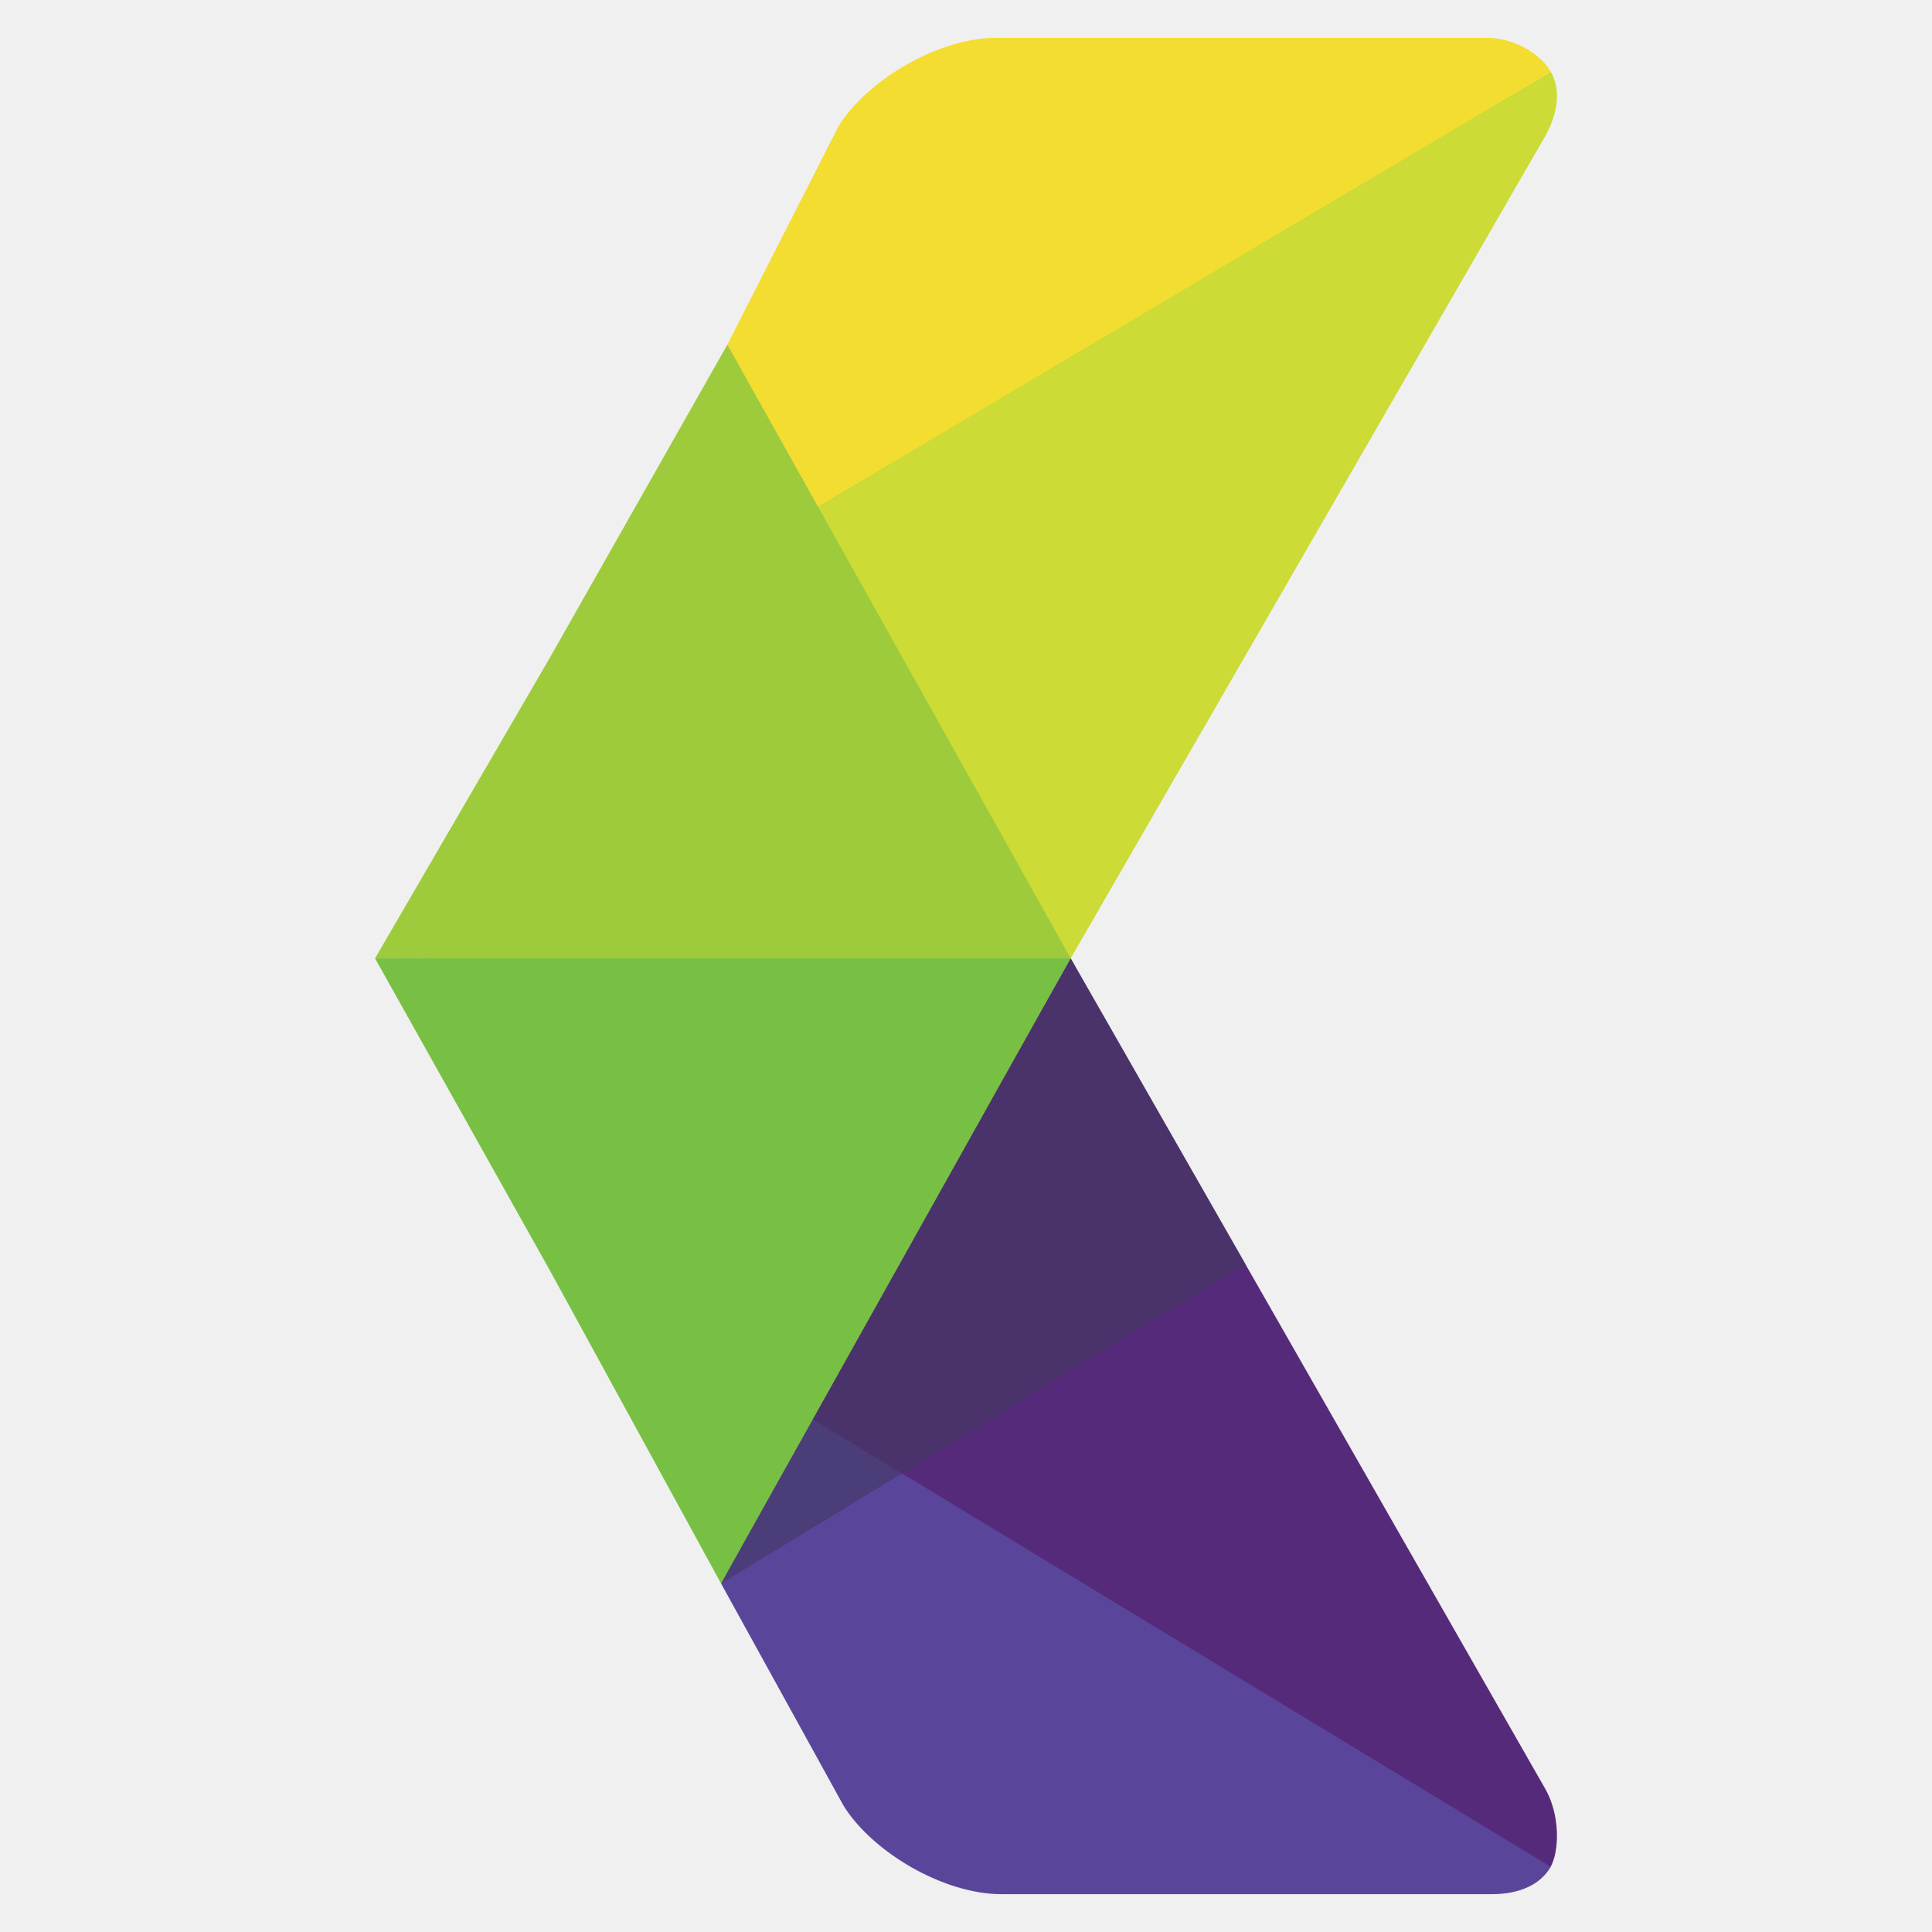
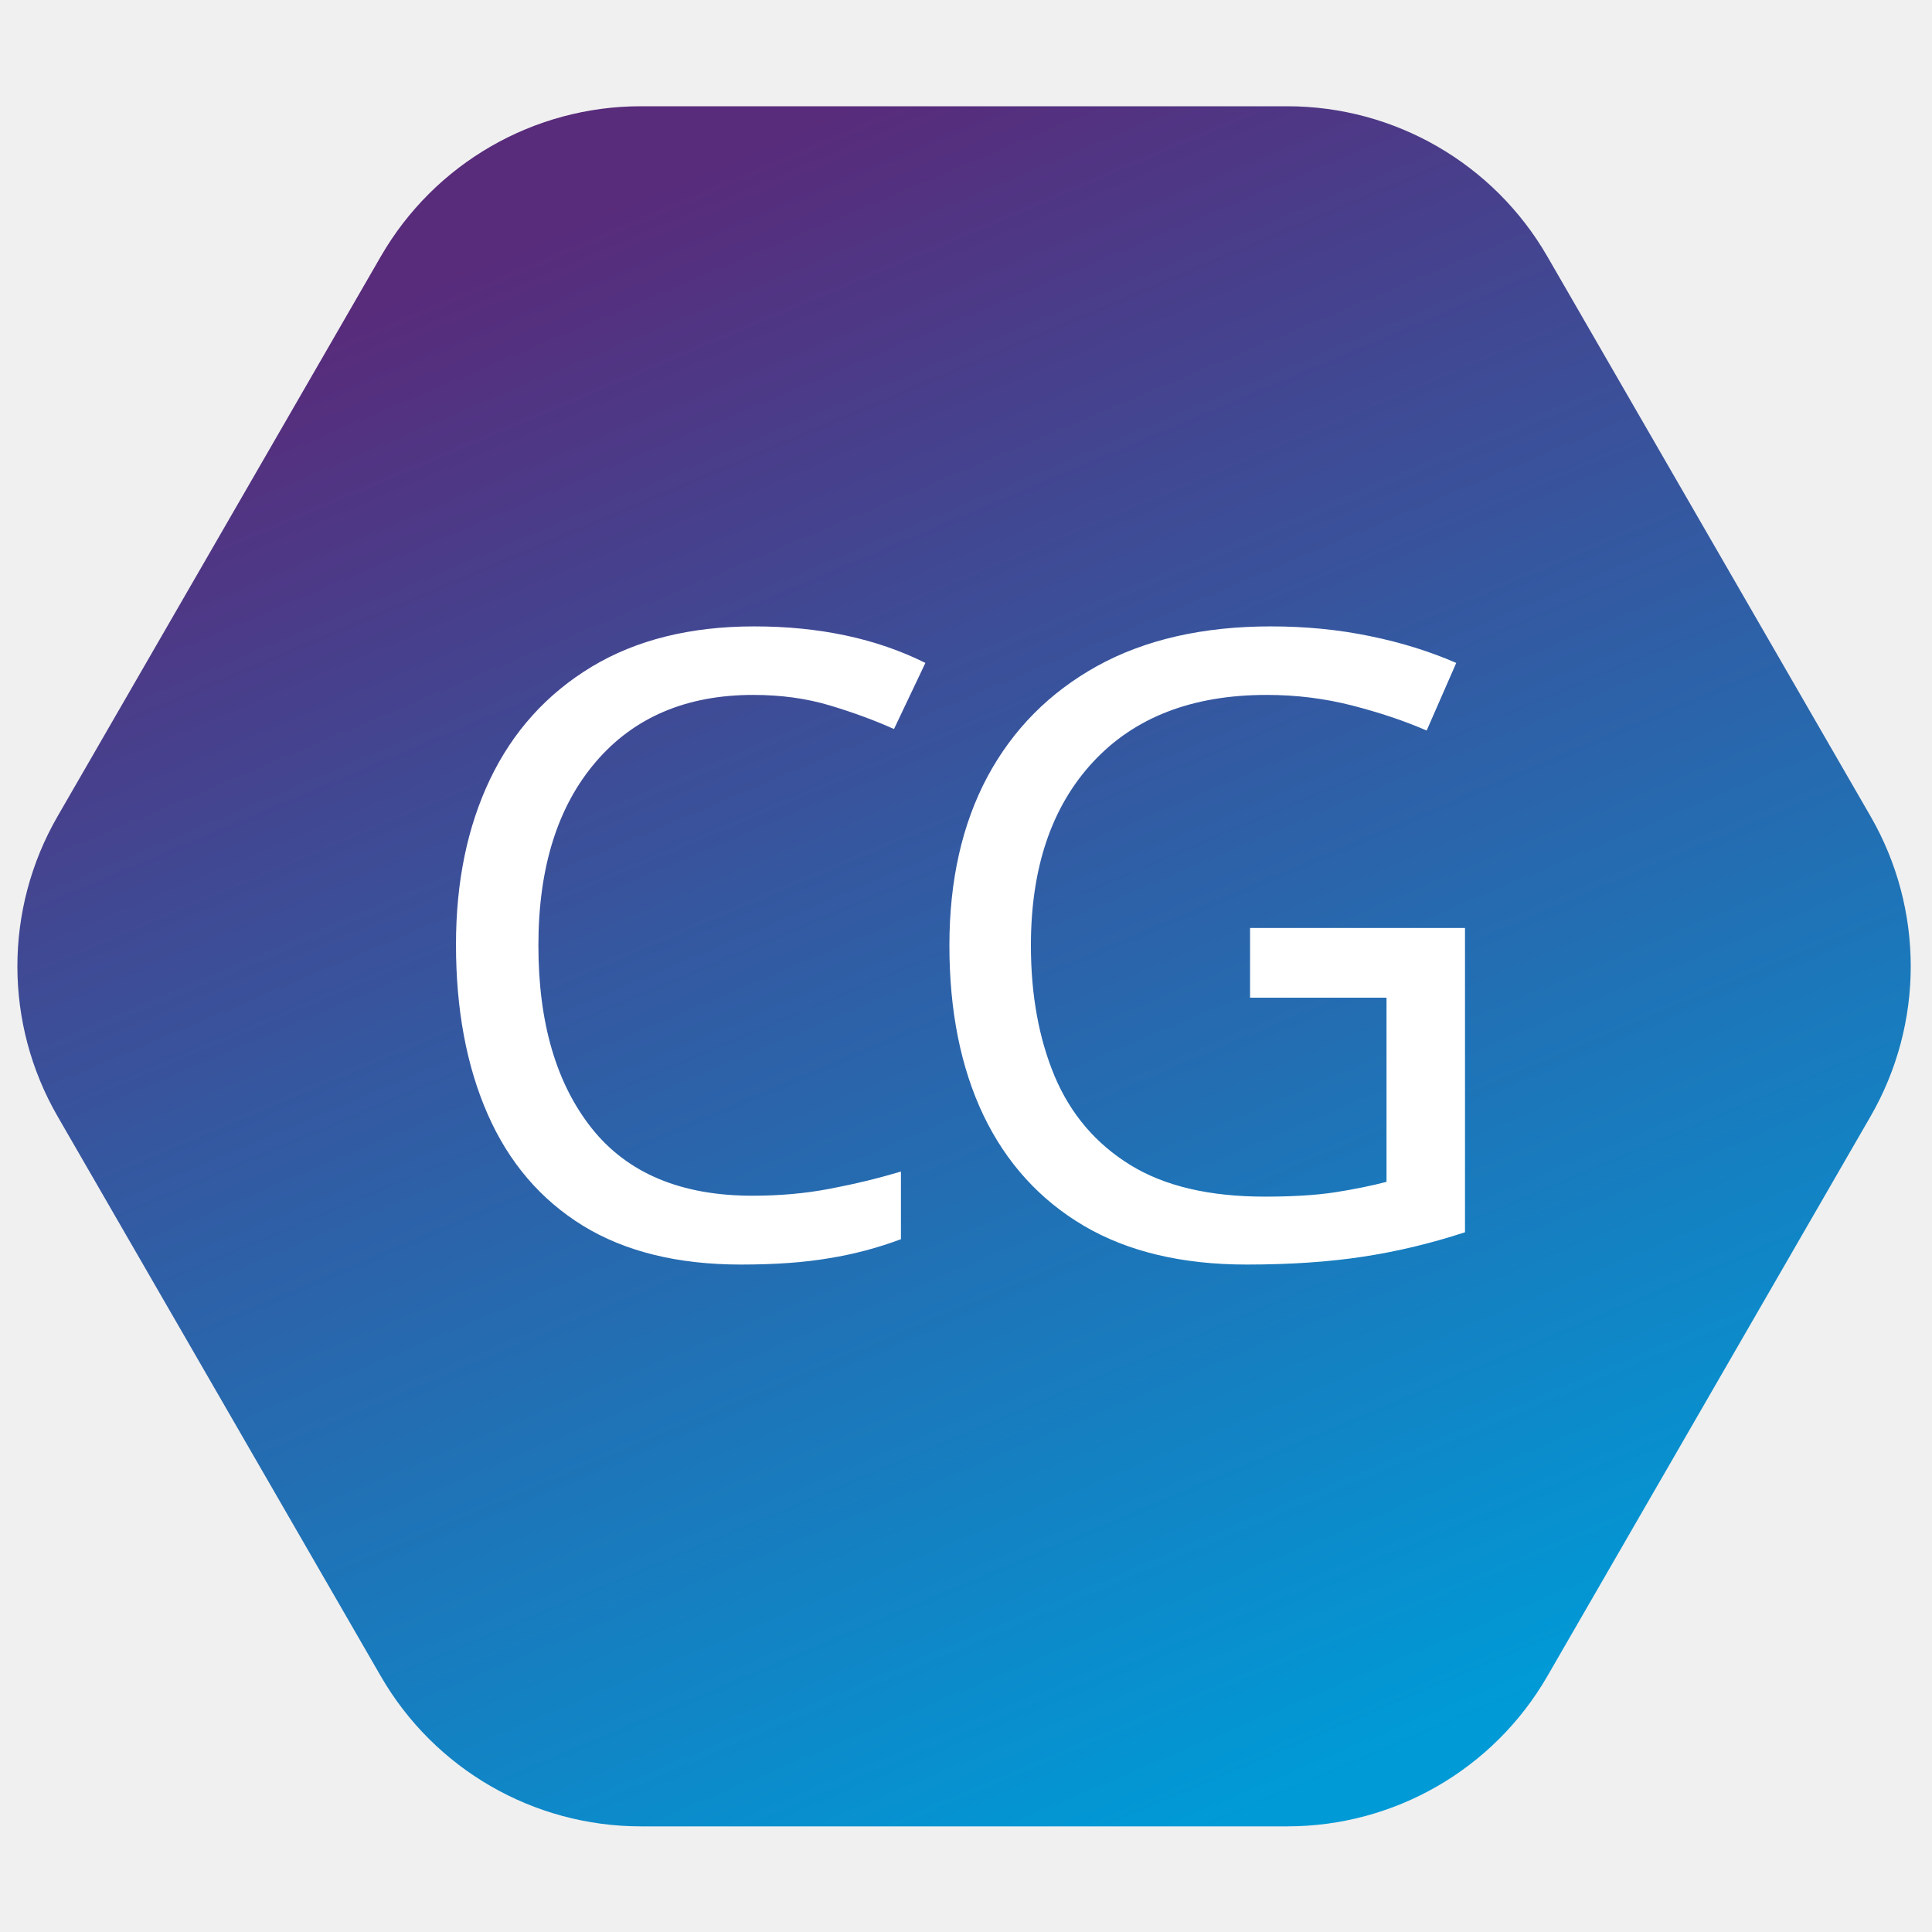
- <svg xmlns="http://www.w3.org/2000/svg" width="170" height="170" viewBox="0 0 170 170" version="1.1" id="svg839">
-   <defs id="defs843">
-     </defs>
-   <g id="g830" transform="translate(32.99997,-3.328278)">
-     <path d="m 103.462,9.657 c 0.84,1.475 0.725,3.51 -0.55,5.748 L 61.21,87.657 38,47.962 Z" id="path815" style="fill:#ccdb35;fill-rule:evenodd" />
-     <path d="m 54.664,6.657 c -5.087,0 -11.33,3.69 -13.873,7.762 l -9.791,19.238 6.708,15 65.754,-39 c -0.838,-1.487 -3.092,-3 -5.635,-3 z" id="path817" style="fill:#f3dd31;fill-rule:evenodd" />
-     <path d="M 0,87.657 61.605,88.355 31,33.657 l -15.637,27.581 z" id="path819" style="fill:#9dcb3b;fill-rule:evenodd" />
-     <path d="m 38,128.704 23.21,-41.047 41.776,73.102 c 1.276,2.234 1.266,5.426 0.425,6.898 z" id="path821" style="fill:#562a7b;fill-rule:evenodd" />
-     <path d="m 55.112,170 c -5.087,0 -11.33,-3.69 -13.873,-7.762 l -10.791,-19.572 7.708,-14.666 65.292,39.592 c -0.838,1.486 -2.629,2.408 -5.172,2.408 z" id="path823" style="fill:#59469b;fill-rule:evenodd" />
-     <path d="M 0,87.657 H 61.21 L 30.448,142.666 15.363,115.076 Z" id="path825" style="fill:#77c043;fill-rule:evenodd" />
-     <path d="M 76.6,114.582 30.448,142.666 61.21,87.657 Z" id="path827" style="opacity:0.595;fill:#413760;fill-rule:evenodd" />
+ <svg xmlns="http://www.w3.org/2000/svg" viewBox="0 0 100 100" width="100" height="100">
+   <defs>
+     <linearGradient x1="24.582%" y1="7.527%" x2="66.434%" y2="100%" id="ka-gradient-green">
+       <stop stop-color="#f2dc34" offset="0%" />
+       <stop stop-color="#7eba46" offset="100%" />
+     </linearGradient>
+     <linearGradient x1="24.582%" y1="7.527%" x2="66.434%" y2="100%" id="ka-gradient-purple">
+       <stop stop-color="#582b7b" offset="0%" />
+       <stop stop-color="#009AD7" offset="100%" />
+     </linearGradient>
+   </defs>
+   <g transform="translate(2.4, 7)" fill="url(#ka-gradient-purple)" stroke="url(#ka-gradient-purple)" stroke-width="3">
+     <path d="M64.232,0 L30.767,0 C25.754,0 21.12,2.675 18.613,7.018 L1.881,35.999 C-0.627,40.341 -0.627,45.692 1.881,50.034 L18.613,79.016 C21.12,83.358 25.754,86.032 30.767,86.032 L64.232,86.032 C69.246,86.032 73.879,83.358 76.387,79.016 L93.12,50.034 C95.626,45.692 95.626,40.341 93.12,35.999 L76.387,7.018 C73.879,2.675 69.246,0 64.232,0" />
  </g>
+   <text x="50%" y="65" fill="white" font-size="45" font-family="sans-serif" font-weight="lighter" text-anchor="middle" style="letter-spacing:-2; text-transform: uppercase; user-select:none;">CG</text>
</svg>
